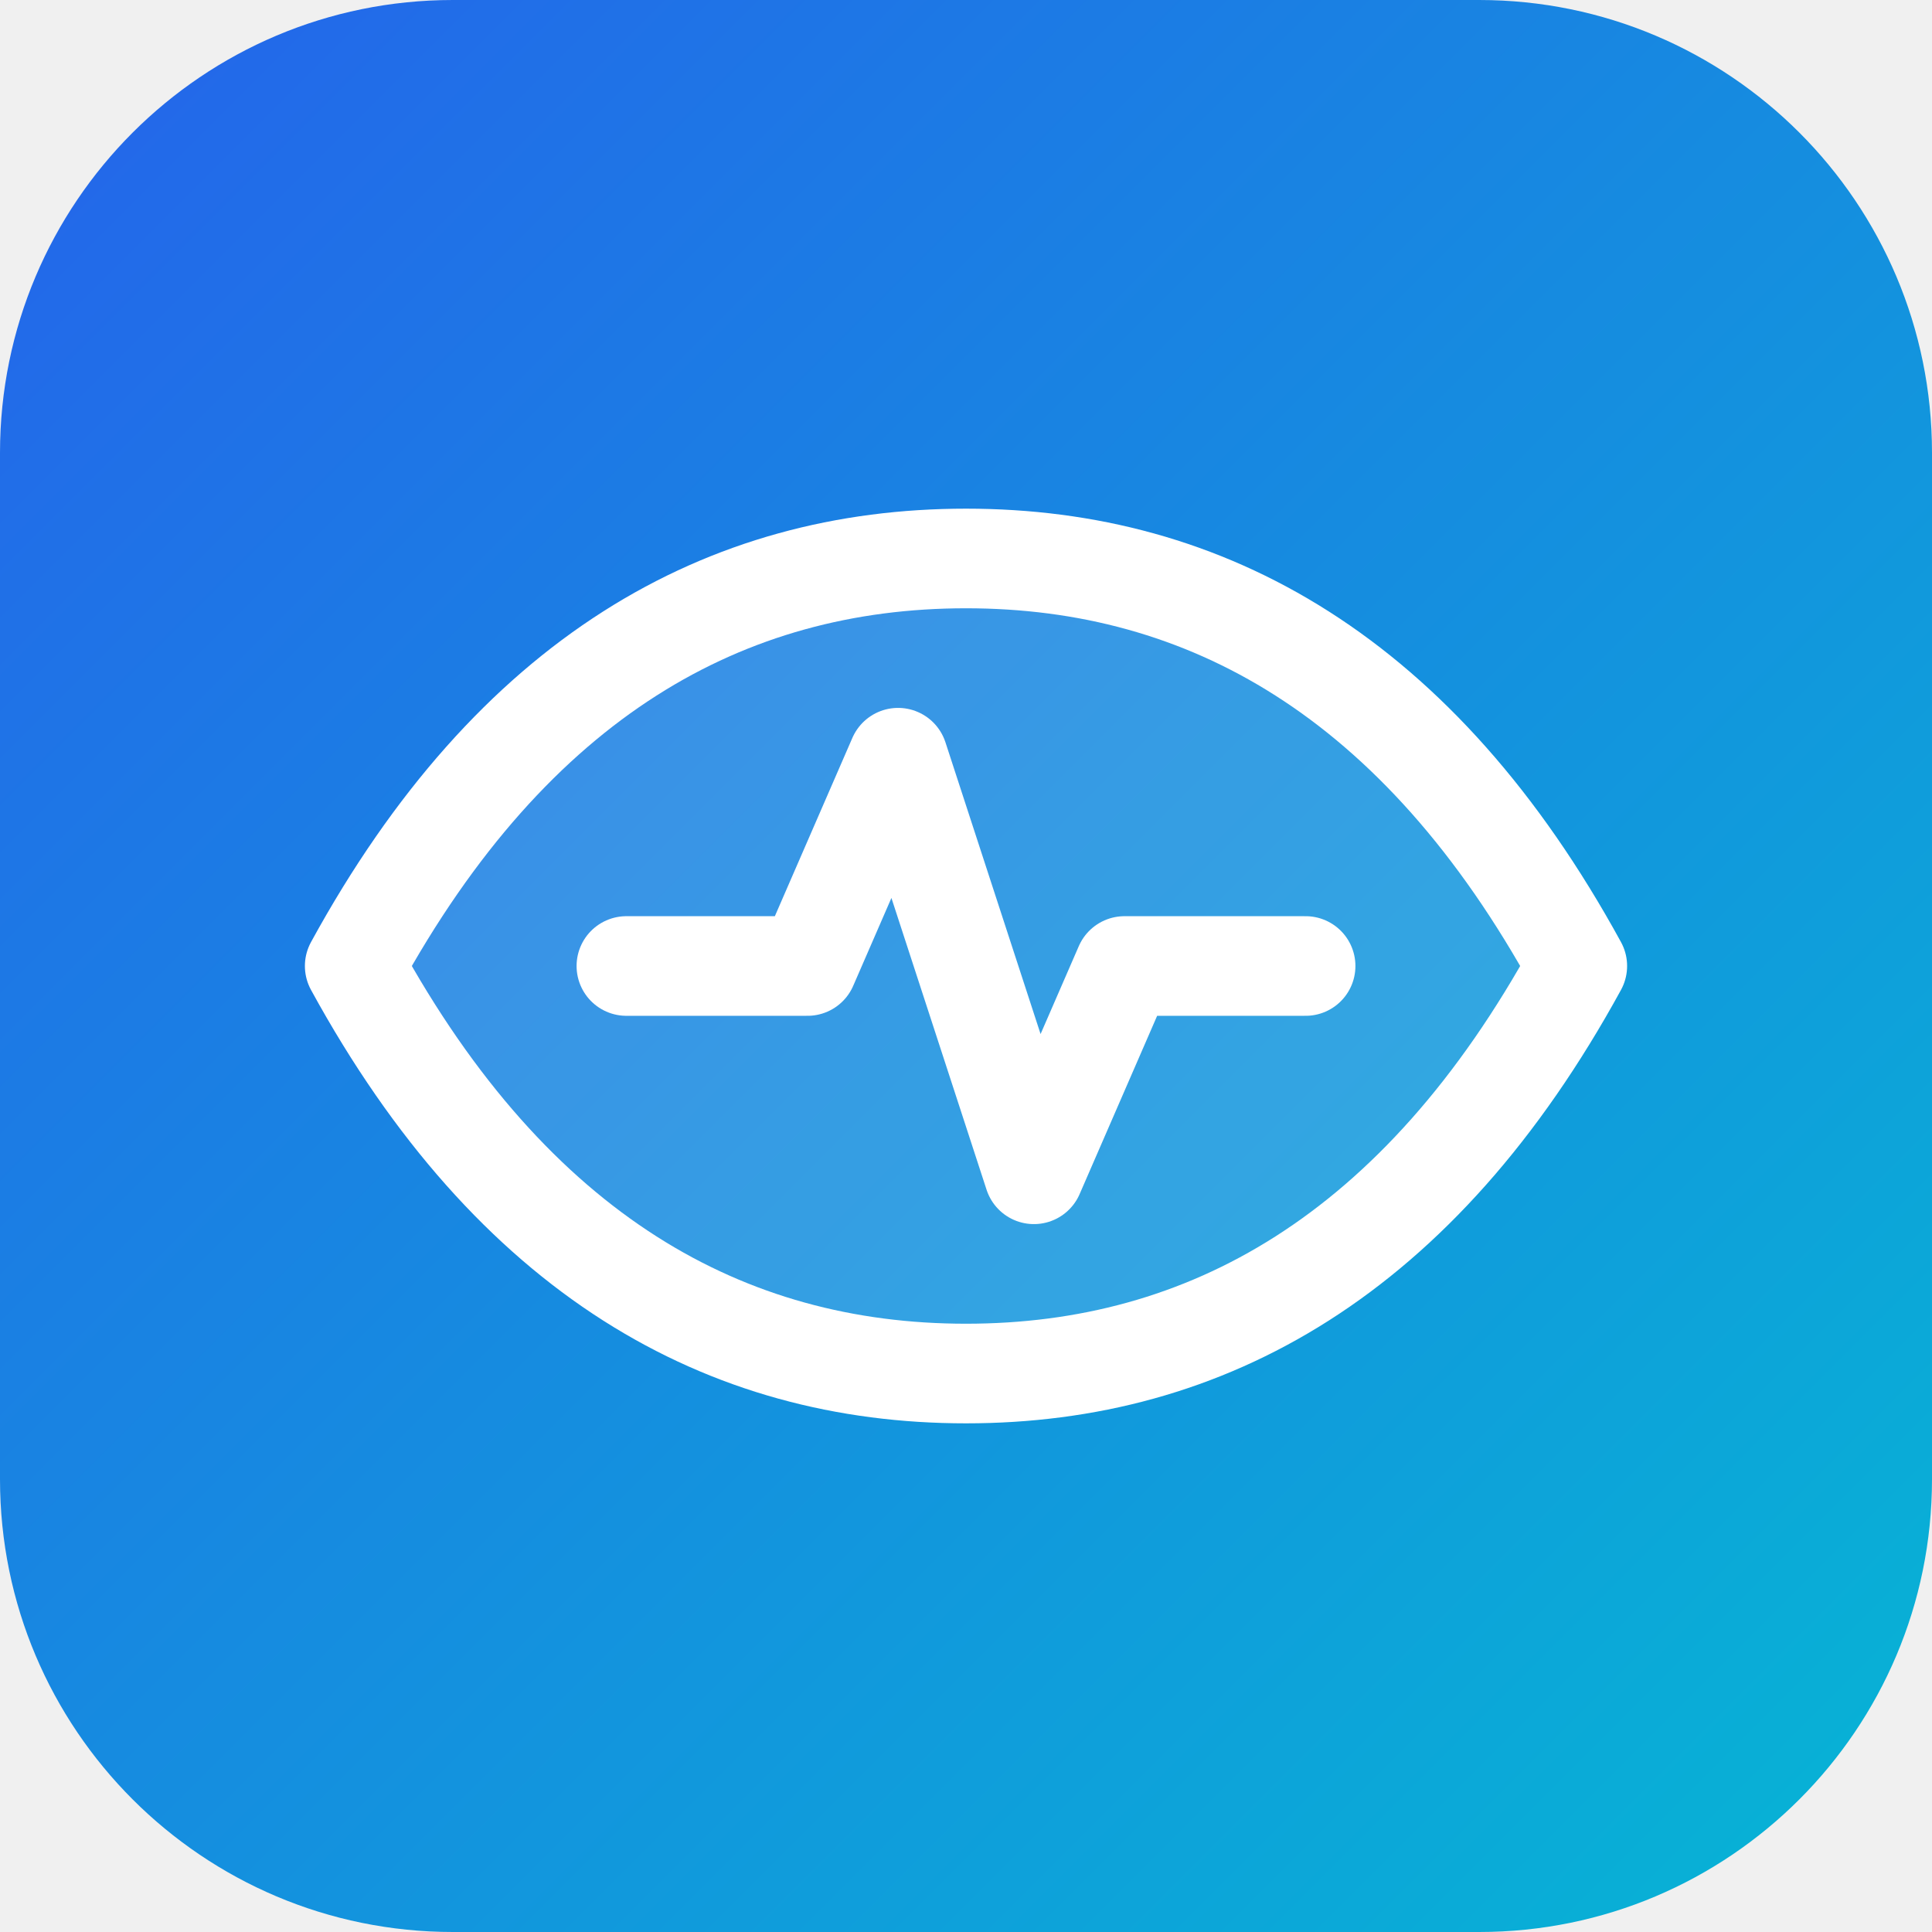
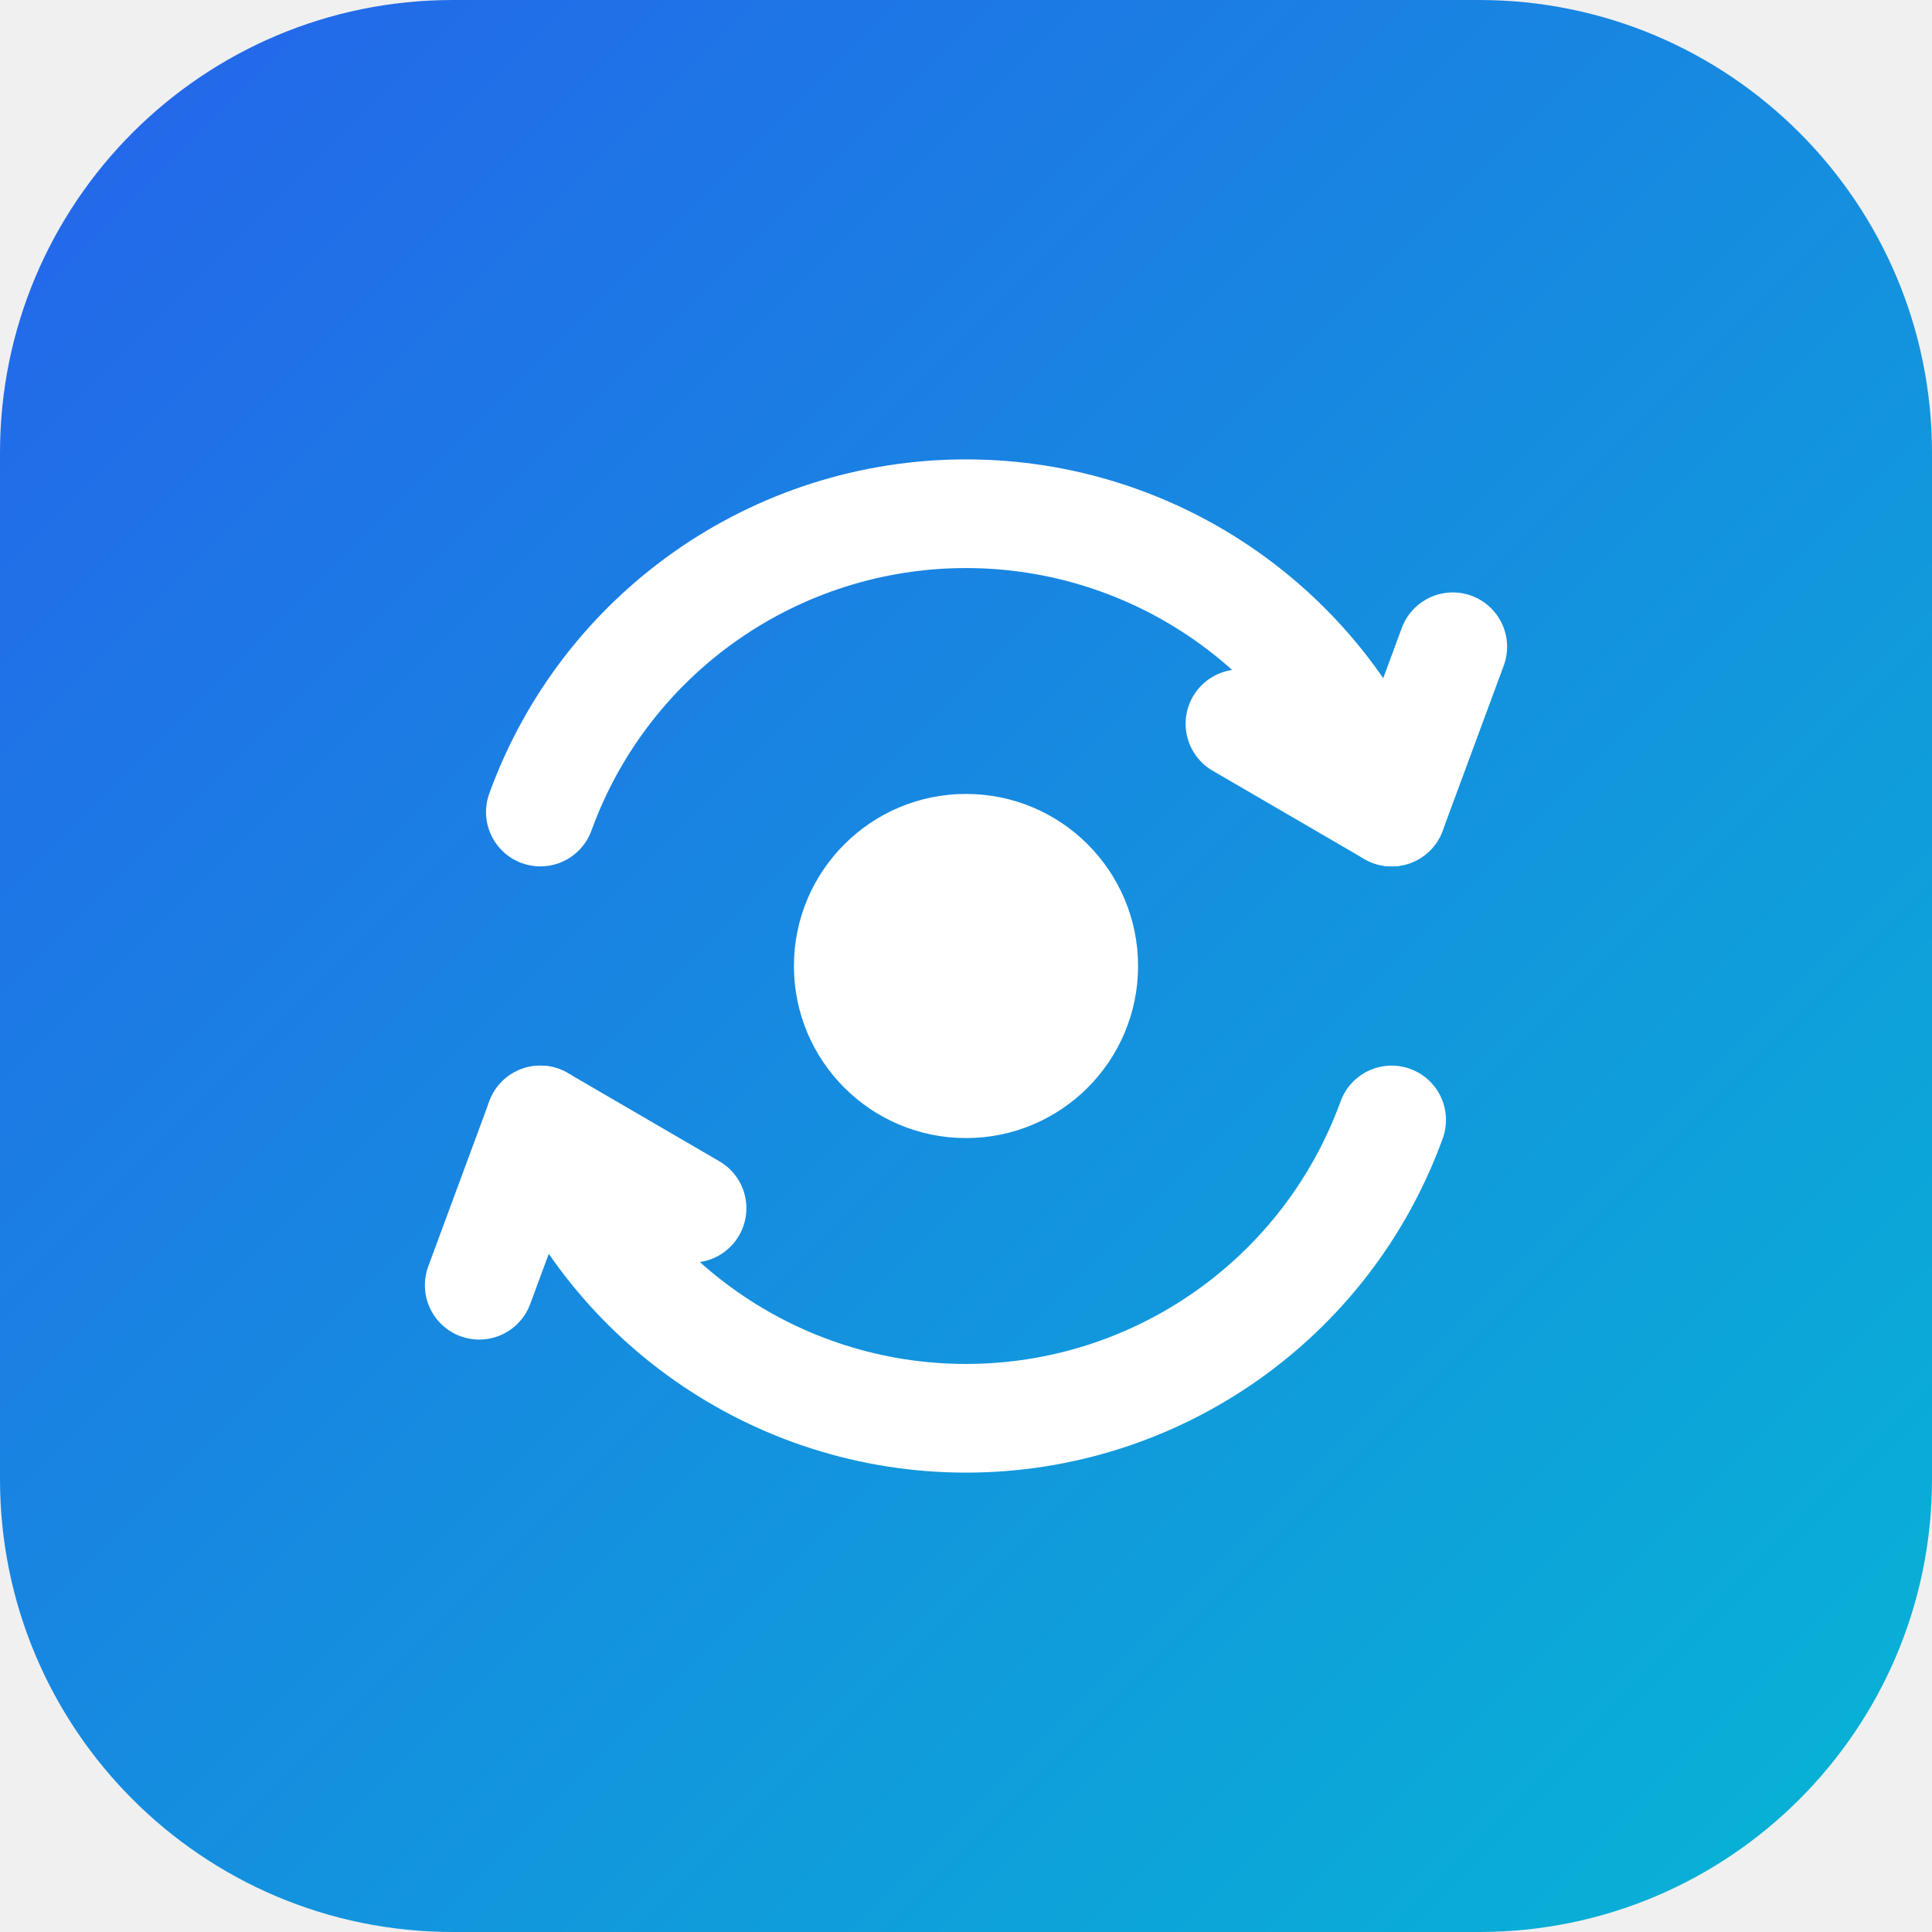
- <svg xmlns="http://www.w3.org/2000/svg" width="512" height="512" viewBox="0 0 64 64" role="img" aria-label="OpSight">
+ <svg xmlns="http://www.w3.org/2000/svg" width="512" height="512" viewBox="0 0 64 64" role="img" aria-label="Syncore">
  <defs>
    <linearGradient id="g" x1="0" y1="0" x2="1" y2="1">
      <stop offset="0" stop-color="#2563eb" />
      <stop offset="1" stop-color="#06b6d4" />
    </linearGradient>
  </defs>
  <rect width="64" height="64" rx="15" fill="url(#g)" />
-   <g transform="translate(8 8) scale(1.5)" fill="none" stroke="#fff" stroke-width="2.2" stroke-linecap="round" stroke-linejoin="round">
-     <path d="M2.5 16C6 9.6 10.7 7 16 7s10 2.6 13.5 9c-3.5 6.4-8.2 9-13.5 9S6 22.4 2.5 16Z" fill="rgba(255,255,255,.14)" />
-     <path d="M8.5 16h4l2-4.6 3 9.2 2-4.6h4" />
+   <g transform="translate(8 8) scale(1.5)">
+     <circle cx="16" cy="16" r="3.8" fill="#fff" />
+     <g fill="none" stroke="#fff" stroke-width="2.4" stroke-linecap="round" stroke-linejoin="round">
+       <path d="M6.6 12.6A10 10 0 0 1 25.4 12.6" />
+       <path d="M26.75 8.95 25.4 12.6 22.05 10.65" />
+       <path d="M25.4 19.4A10 10 0 0 1 6.6 19.4" />
+       <path d="M5.25 23.05 6.6 19.4 9.95 21.35" />
+     </g>
  </g>
</svg>
